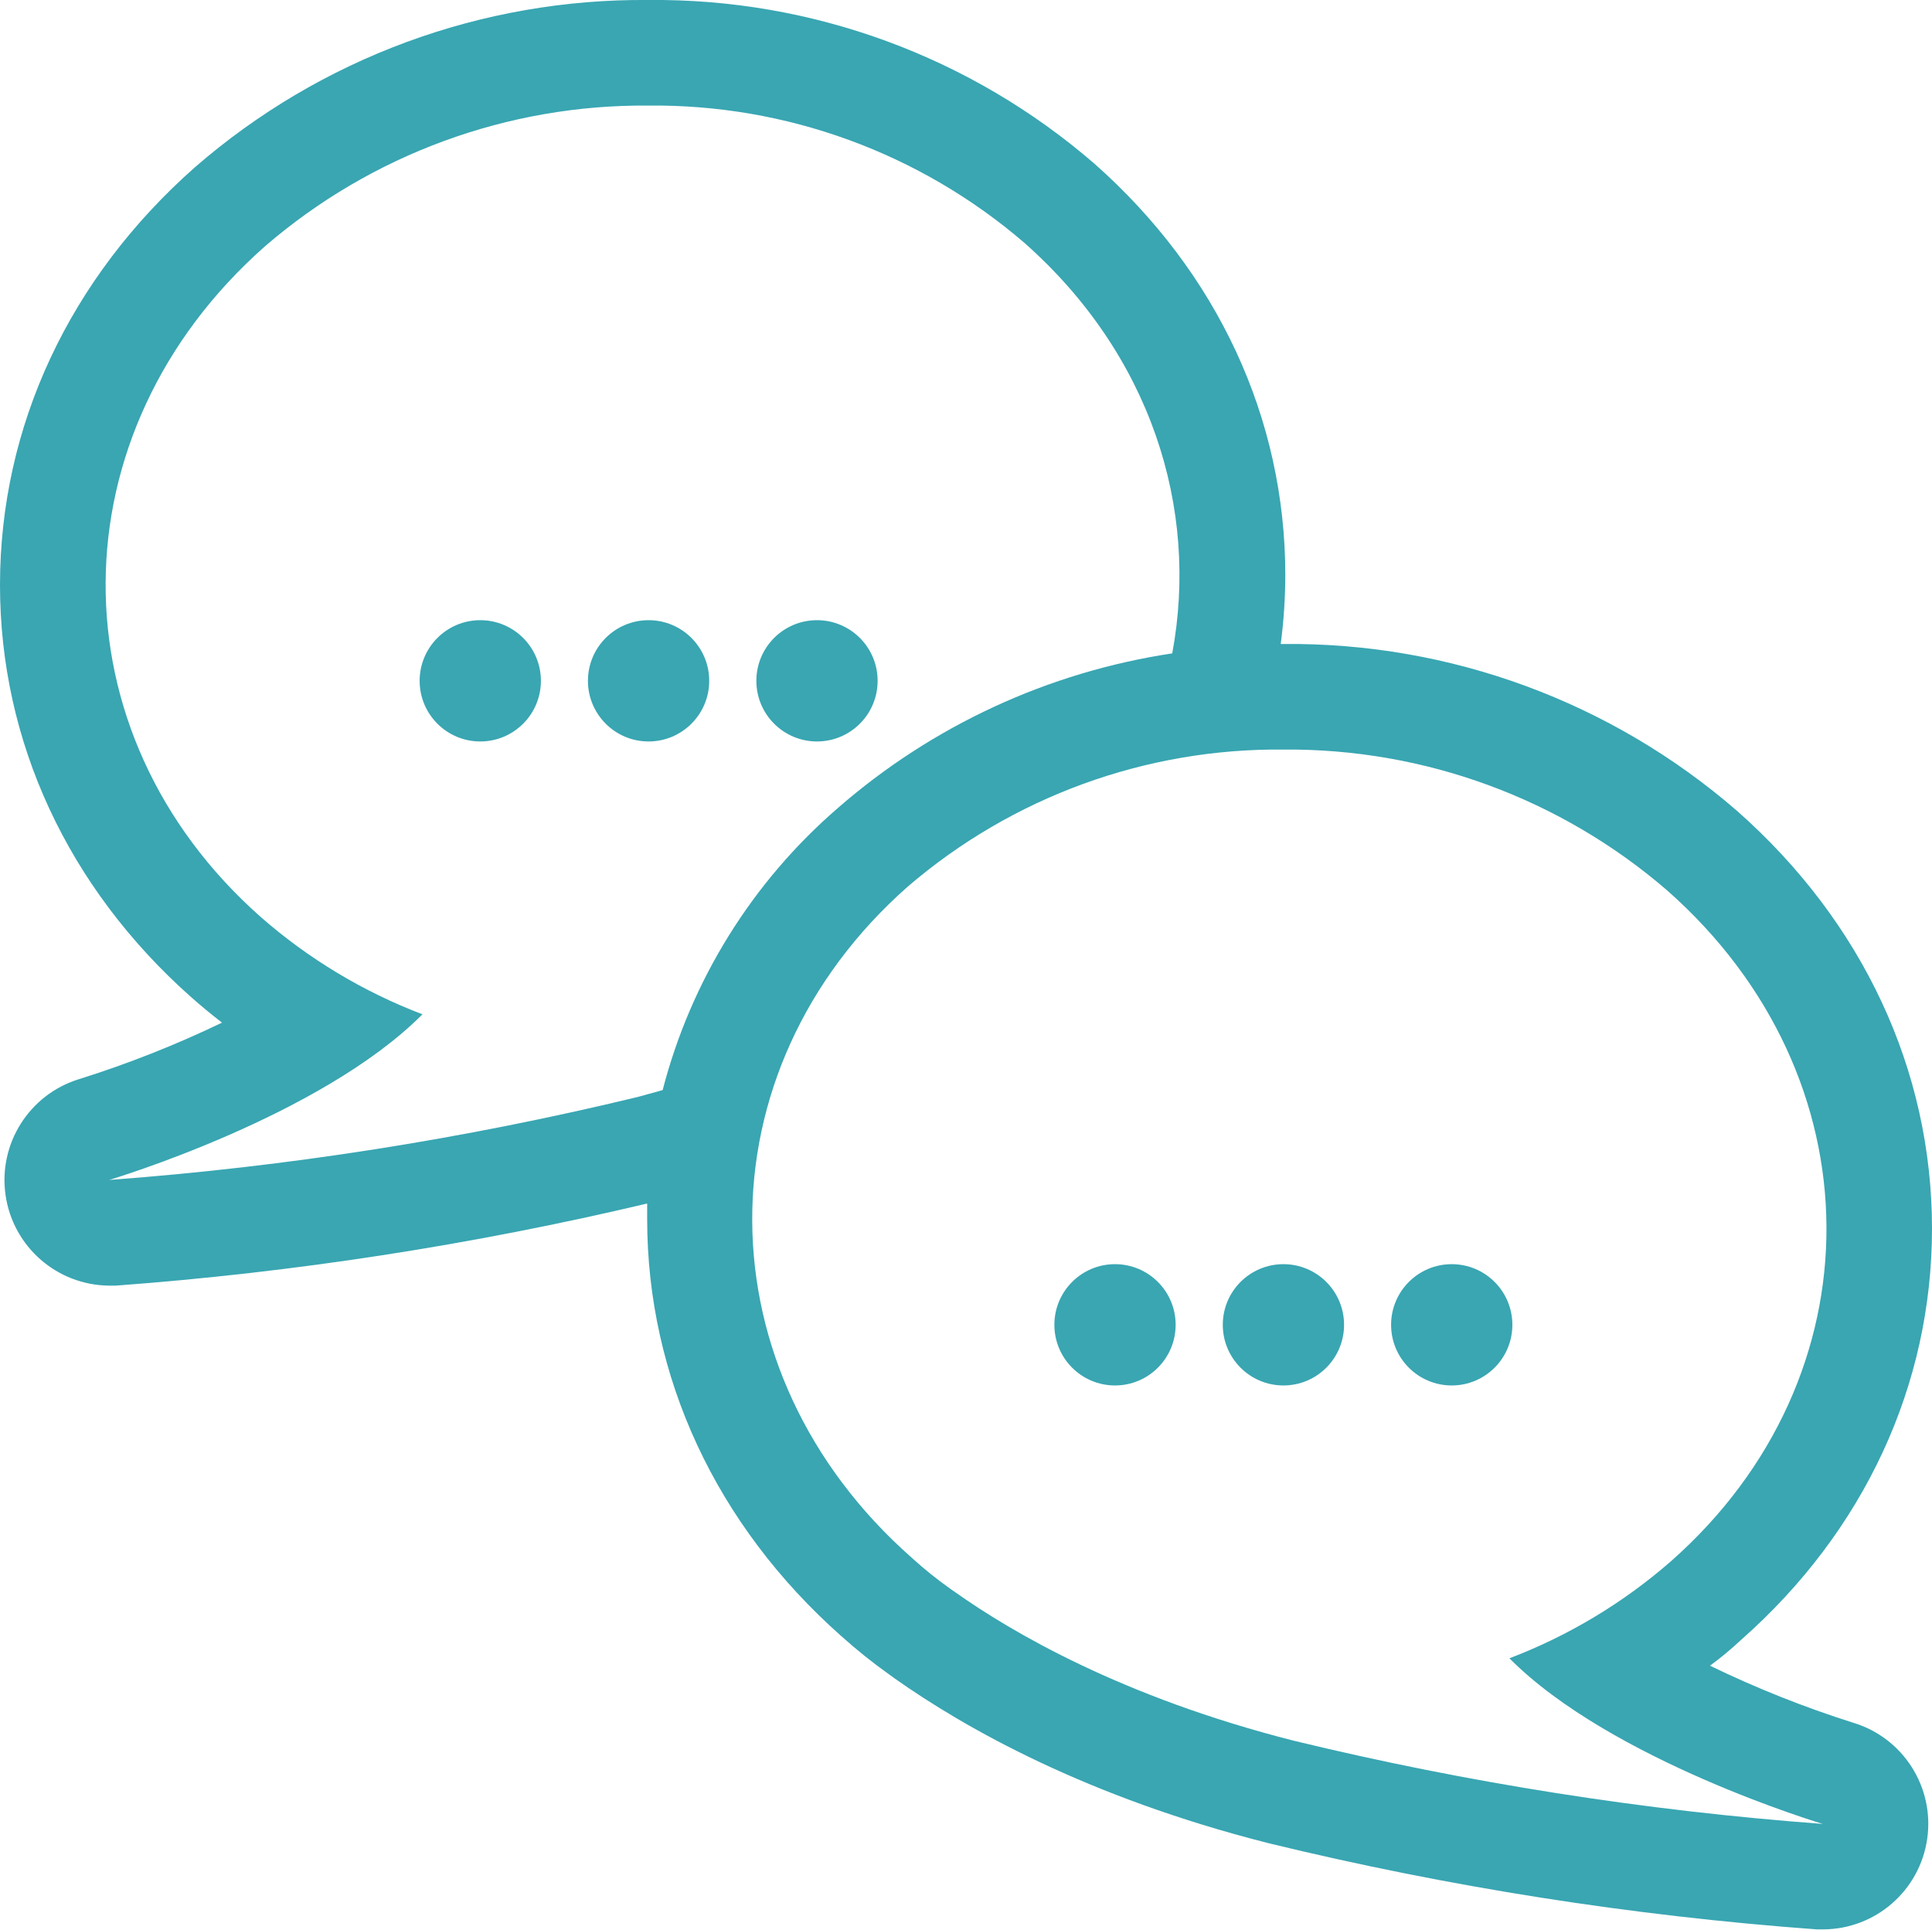
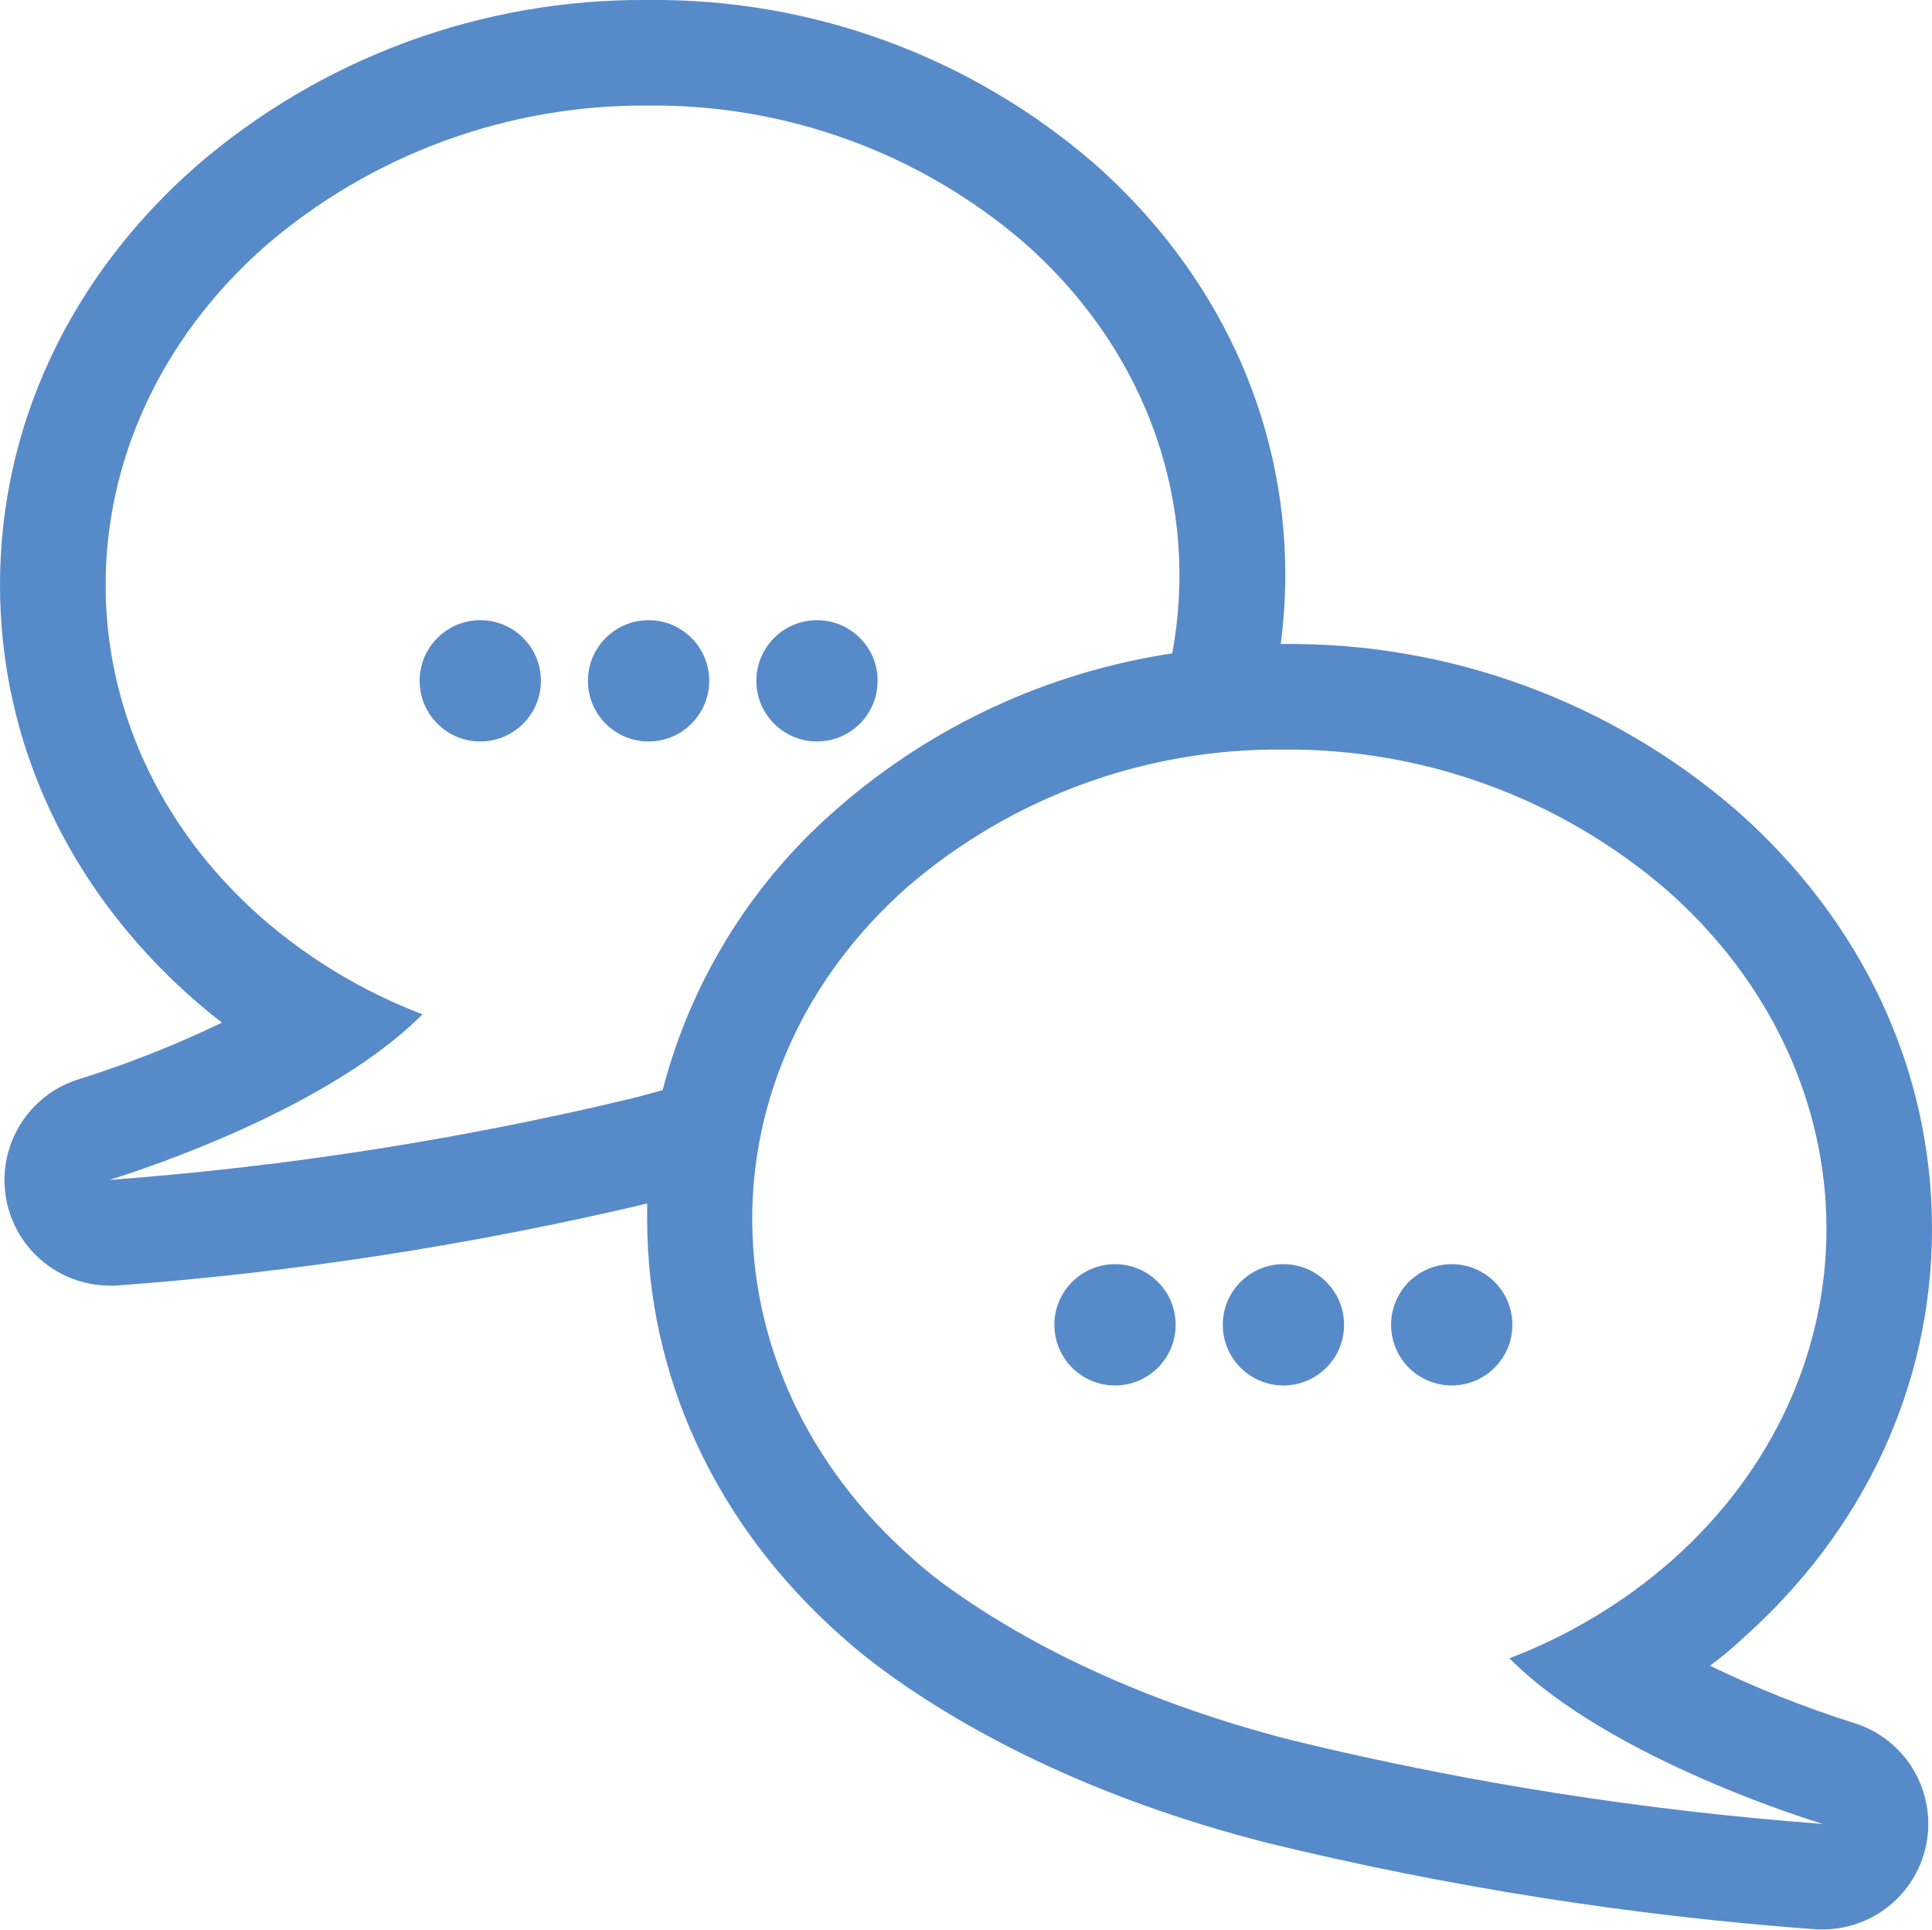
<svg xmlns="http://www.w3.org/2000/svg" viewBox="0 0 164.73 164.5">
  <defs>
-     <style>.cls-1{fill:#39a6b2;}</style>
+     <style>.cls-1{fill:#578ac9;}</style>
  </defs>
  <g id="Layer_2" data-name="Layer 2">
    <g id="Layer_2-2" data-name="Layer 2">
      <circle class="cls-1" cx="69.66" cy="58.04" r="5.17" />
      <circle class="cls-1" cx="55.3" cy="58.04" r="5.17" />
      <circle class="cls-1" cx="40.95" cy="58.04" r="5.17" />
      <path class="cls-1" d="M158,146.86A90.77,90.77,0,0,1,145.8,142q1.37-1,2.64-2.19c10.51-9.27,16.29-21.73,16.29-35.07,0-13.5-5.9-26.15-16.63-35.62A58.17,58.17,0,0,0,109.45,54.9h-.25a45.84,45.84,0,0,0,.39-5.88c0-13.34-5.78-25.79-16.28-35.07A57.23,57.23,0,0,0,55.28,0h0A58.17,58.17,0,0,0,16.63,14.25C5.9,23.72,0,36.37,0,49.87,0,63.21,5.78,75.67,16.29,85c.85.75,1.73,1.48,2.64,2.18A90.61,90.61,0,0,1,6.73,92,9,9,0,0,0,9.3,109.6h.57a289.48,289.48,0,0,0,45.31-7c0,.44,0,.88,0,1.32,0,13.46,5.87,26.08,16.53,35.54a46.56,46.56,0,0,0,4.15,3.32l.32.23.08.06c6,4.24,16.36,10.12,31.89,14.06a286.22,286.22,0,0,0,46.75,7.35l.57,0A9,9,0,0,0,158,146.86ZM54.4,93.51a280,280,0,0,1-45.09,7.08s18-5.36,26.71-14.12a45.52,45.52,0,0,1-13.77-8.28C4.46,62.48,4.61,36.88,22.59,21A49.42,49.42,0,0,1,55.28,9,48.39,48.39,0,0,1,87.34,20.7c10.74,9.49,14.92,22.57,12.61,35a56.12,56.12,0,0,0-28.53,13.2A47.51,47.51,0,0,0,56.5,92.93Zm55.93,54.89c-14.67-3.72-24.12-9.29-28.89-12.67l-.36-.25a33.94,33.94,0,0,1-3.35-2.69c-18-15.88-18.13-41.48-.35-57.19a48.43,48.43,0,0,1,32.07-11.7,49.43,49.43,0,0,1,32.69,12c18,15.87,18.13,41.48.34,57.19a45.69,45.69,0,0,1-13.78,8.28c8.69,8.75,26.72,14.12,26.72,14.12A279.42,279.42,0,0,1,110.33,148.4Z" />
      <circle class="cls-1" cx="95.07" cy="112.94" r="5.17" />
      <circle class="cls-1" cx="109.43" cy="112.94" r="5.17" />
      <circle class="cls-1" cx="123.78" cy="112.94" r="5.17" />
    </g>
  </g>
</svg>
